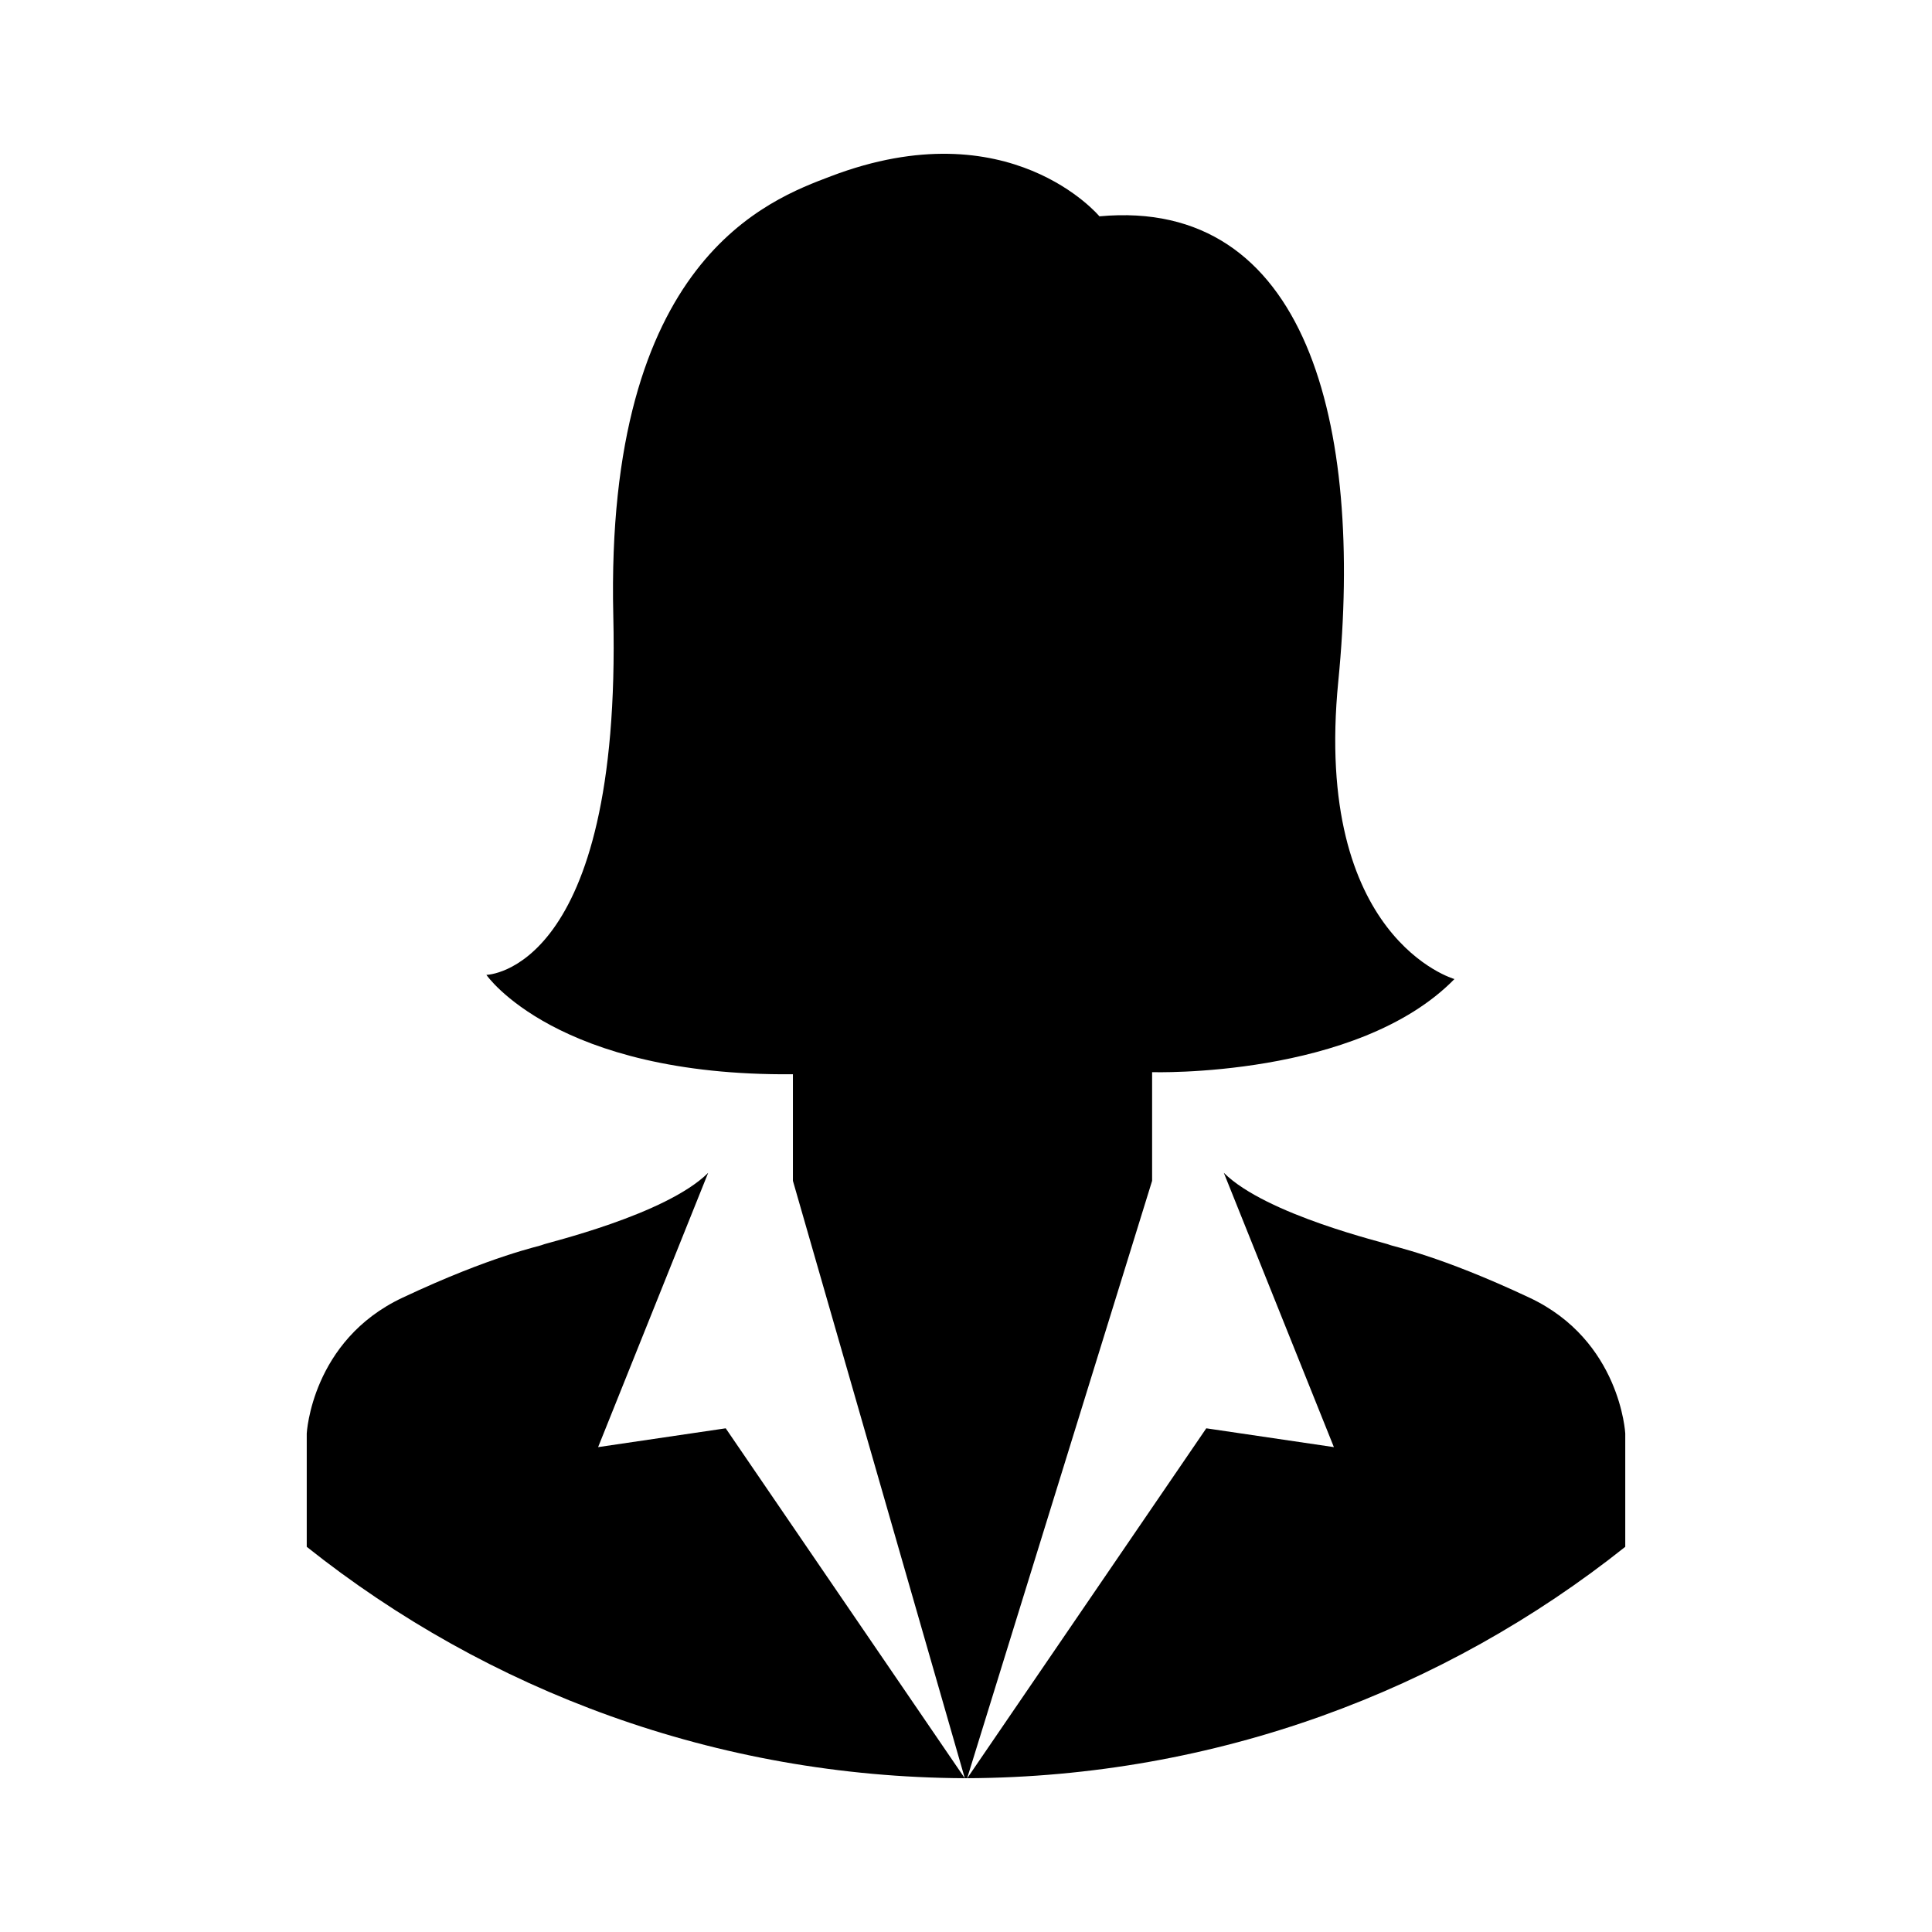
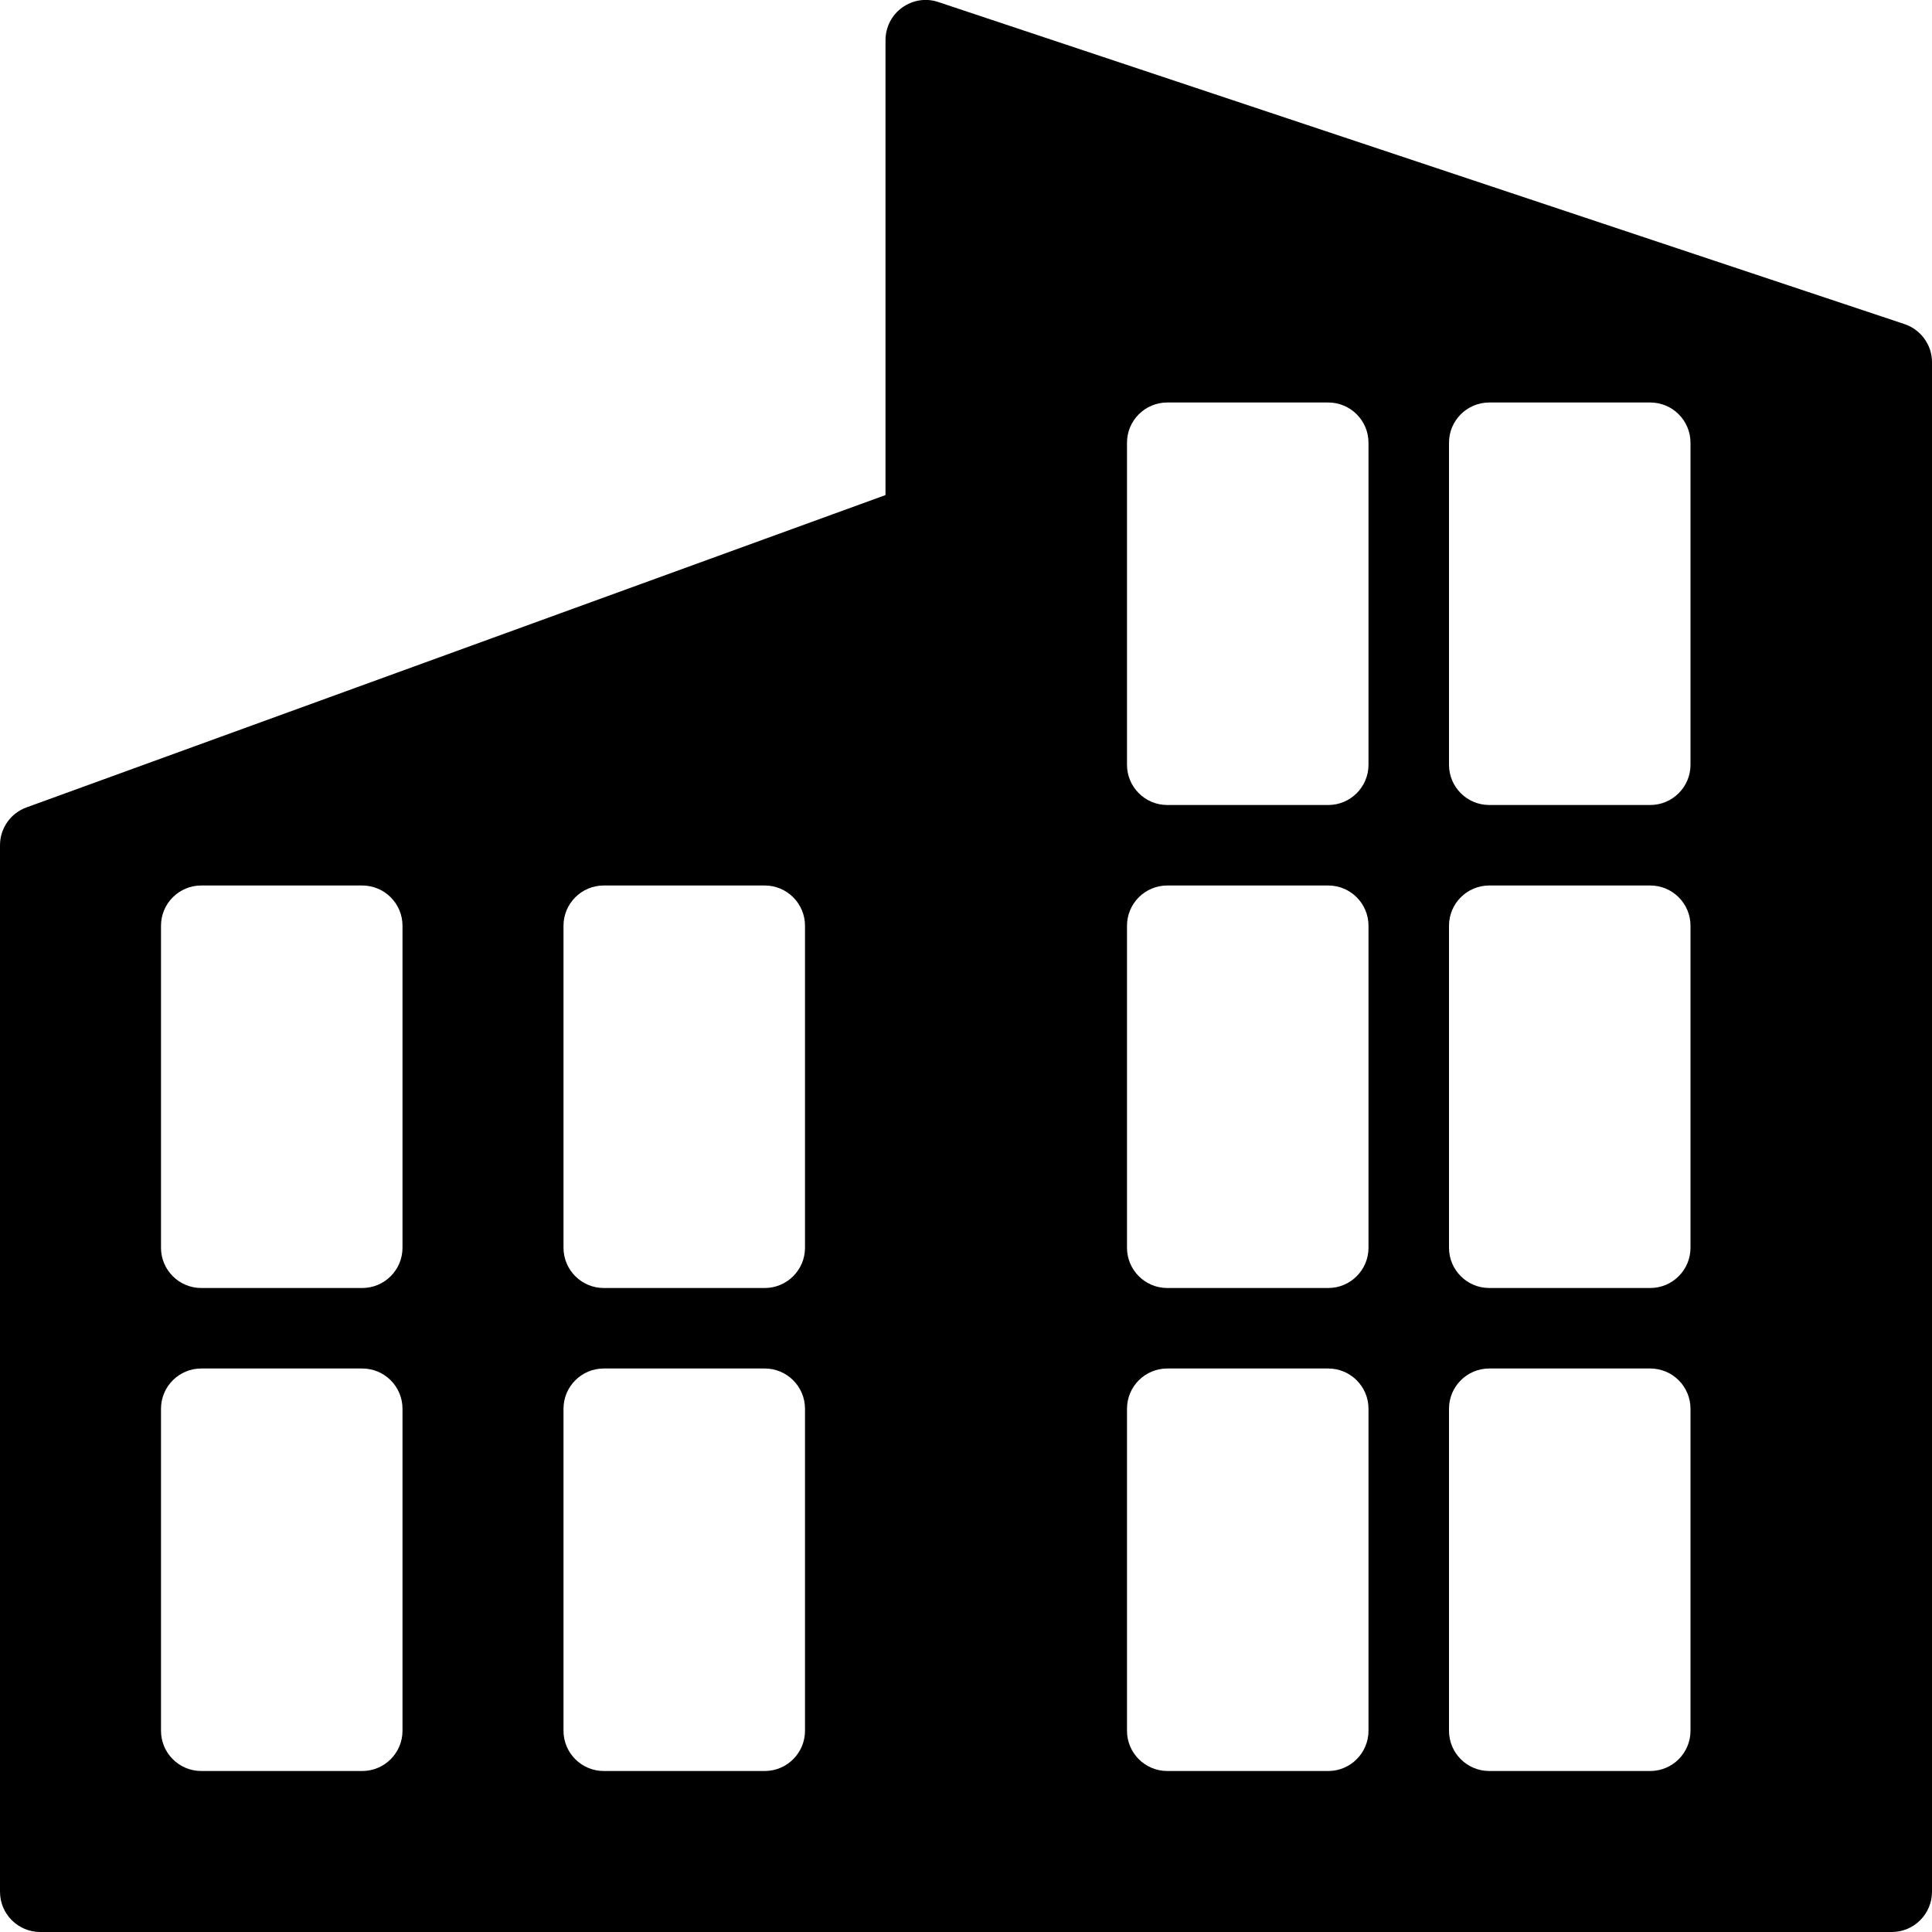
- <svg xmlns="http://www.w3.org/2000/svg" version="1.1" x="0px" y="0px" viewBox="0 0 100 100" enable-background="new 0 0 100 100" xml:space="preserve">
-   <path d="M45.681,85.812l4.255,6.228c-12.873-0.061-24.703-4.53-34.059-11.977v-5.868c0,0,0.248-4.811,4.954-7.025  c4.706-2.214,7.1-2.656,7.265-2.745c0.165-0.089,6.357-1.535,8.559-3.719l-5.697,14.197l6.605-0.974L45.681,85.812z M79.169,67.17  c-4.706-2.214-7.1-2.656-7.265-2.745c-0.165-0.089-6.357-1.535-8.559-3.719l5.697,14.197l-6.605-0.974l-8.118,11.883l-4.255,6.228  c12.873-0.061,24.703-4.53,34.059-11.977v-5.868C84.123,74.195,83.875,69.384,79.169,67.17z M59.633,55.495  c0,0,10.613,0.325,15.649-4.819c0,0-7.329-2.076-6.012-15.417c1.317-13.34-1.642-25.054-12.364-24.062c0,0-4.648-5.593-13.898-2.076  c-3.176,1.208-11.698,4.261-11.264,22.745s-6.569,18.593-6.569,18.593s3.61,5.252,15.866,5.144v5.516l8.897,30.921h0.121  l9.574-30.921V55.495z" />
+ <svg xmlns="http://www.w3.org/2000/svg" version="1.1" x="0px" y="0px" viewBox="0 0 24 24" style="enable-background:new 0 0 24 24;" xml:space="preserve">
+   <g>
+     <g>
+       <path d="M23.658,4.026l-12-4C11.505-0.027,11.338,0,11.207,0.094C11.076,0.188,11,0.339,11,0.5v5.65L0.329,10.03    C0.131,10.102,0,10.289,0,10.5v13C0,23.776,0.224,24,0.5,24h23c0.276,0,0.5-0.224,0.5-0.5v-19C24,4.285,23.862,4.094,23.658,4.026    z M5,21.5C5,21.776,4.776,22,4.5,22h-2C2.224,22,2,21.776,2,21.5v-4C2,17.224,2.224,17,2.5,17h2C4.776,17,5,17.224,5,17.5V21.5z     M5,15.5C5,15.776,4.776,16,4.5,16h-2C2.224,16,2,15.776,2,15.5v-4C2,11.224,2.224,11,2.5,11h2C4.776,11,5,11.224,5,11.5V15.5z     M10,21.5c0,0.276-0.224,0.5-0.5,0.5h-2C7.224,22,7,21.776,7,21.5v-4C7,17.224,7.224,17,7.5,17h2c0.276,0,0.5,0.224,0.5,0.5V21.5z     M10,15.5c0,0.276-0.224,0.5-0.5,0.5h-2C7.224,16,7,15.776,7,15.5v-4C7,11.224,7.224,11,7.5,11h2c0.276,0,0.5,0.224,0.5,0.5V15.5z     M17,21.5c0,0.276-0.224,0.5-0.5,0.5h-2c-0.276,0-0.5-0.224-0.5-0.5v-4c0-0.276,0.224-0.5,0.5-0.5h2c0.276,0,0.5,0.224,0.5,0.5    V21.5z M17,15.5c0,0.276-0.224,0.5-0.5,0.5h-2c-0.276,0-0.5-0.224-0.5-0.5v-4c0-0.276,0.224-0.5,0.5-0.5h2    c0.276,0,0.5,0.224,0.5,0.5V15.5z M17,9.5c0,0.276-0.224,0.5-0.5,0.5h-2C14.224,10,14,9.776,14,9.5v-4C14,5.224,14.224,5,14.5,5h2    C16.776,5,17,5.224,17,5.5V9.5z M21,21.5c0,0.276-0.224,0.5-0.5,0.5h-2c-0.276,0-0.5-0.224-0.5-0.5v-4c0-0.276,0.224-0.5,0.5-0.5    h2c0.276,0,0.5,0.224,0.5,0.5V21.5z M21,15.5c0,0.276-0.224,0.5-0.5,0.5h-2c-0.276,0-0.5-0.224-0.5-0.5v-4    c0-0.276,0.224-0.5,0.5-0.5h2c0.276,0,0.5,0.224,0.5,0.5V15.5z M21,9.5c0,0.276-0.224,0.5-0.5,0.5h-2C18.224,10,18,9.776,18,9.5    v-4C18,5.224,18.224,5,18.5,5h2C20.776,5,21,5.224,21,5.5V9.5z" />
+     </g>
+   </g>
</svg>
